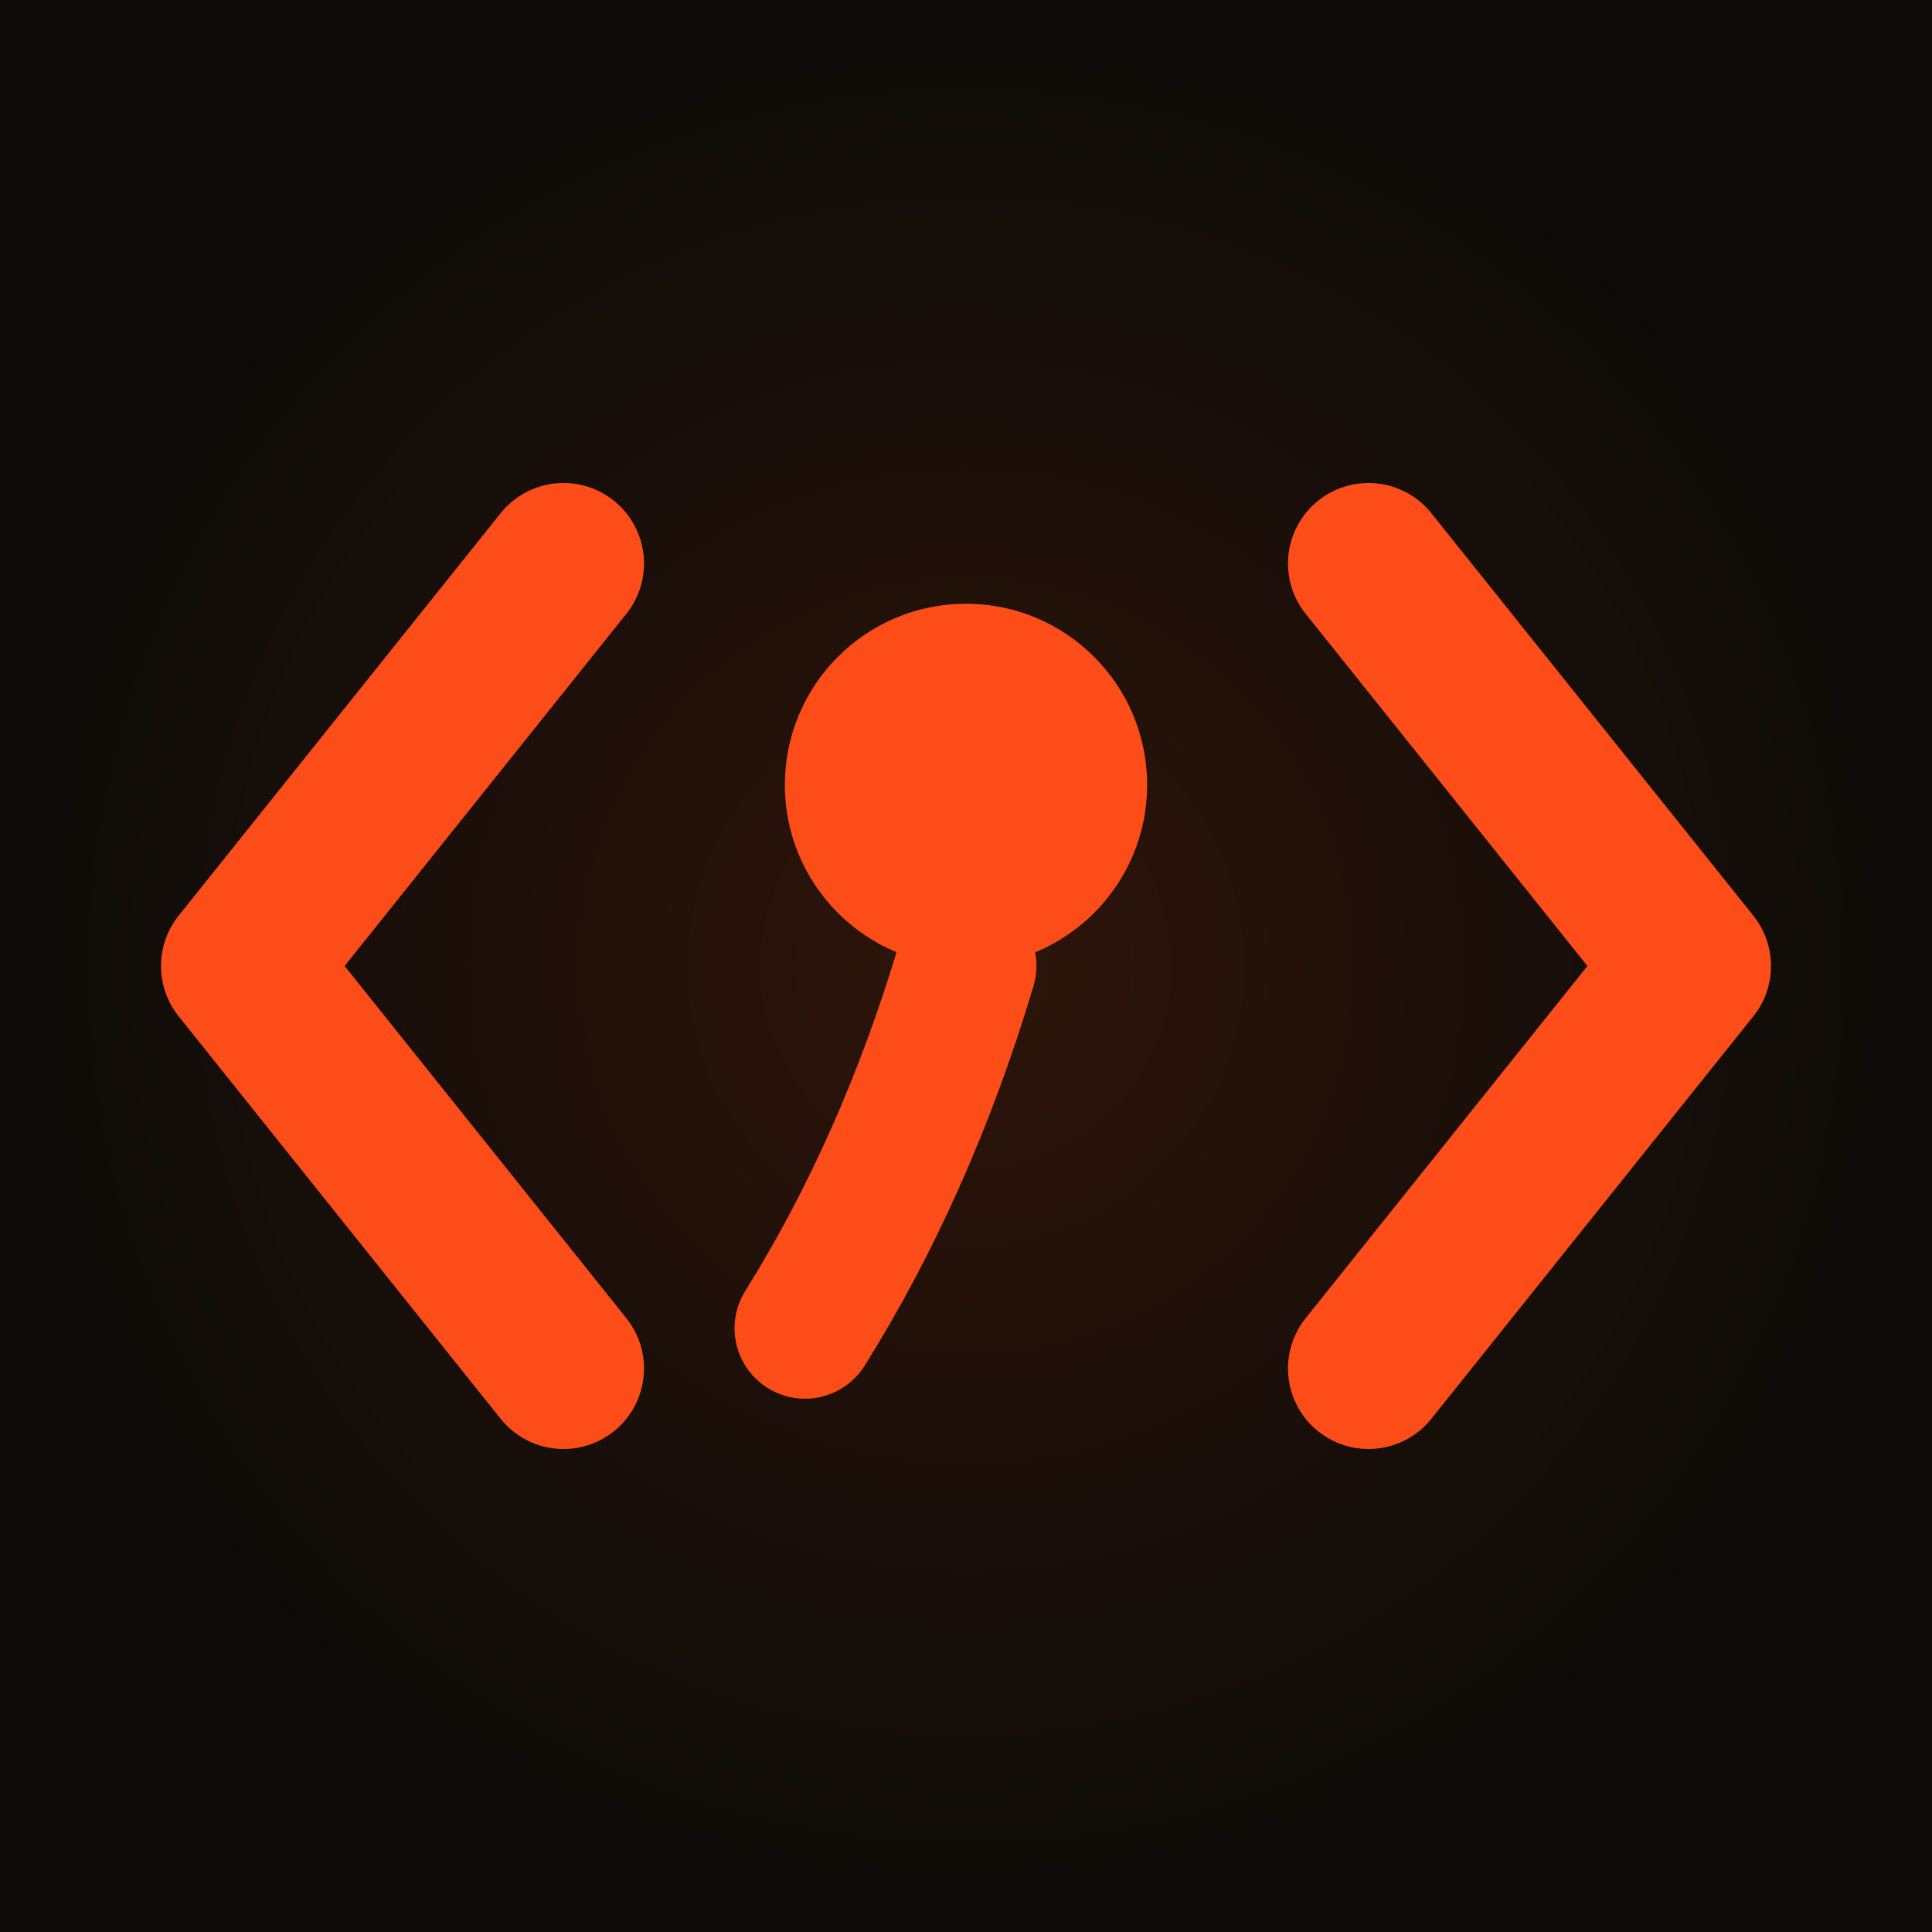
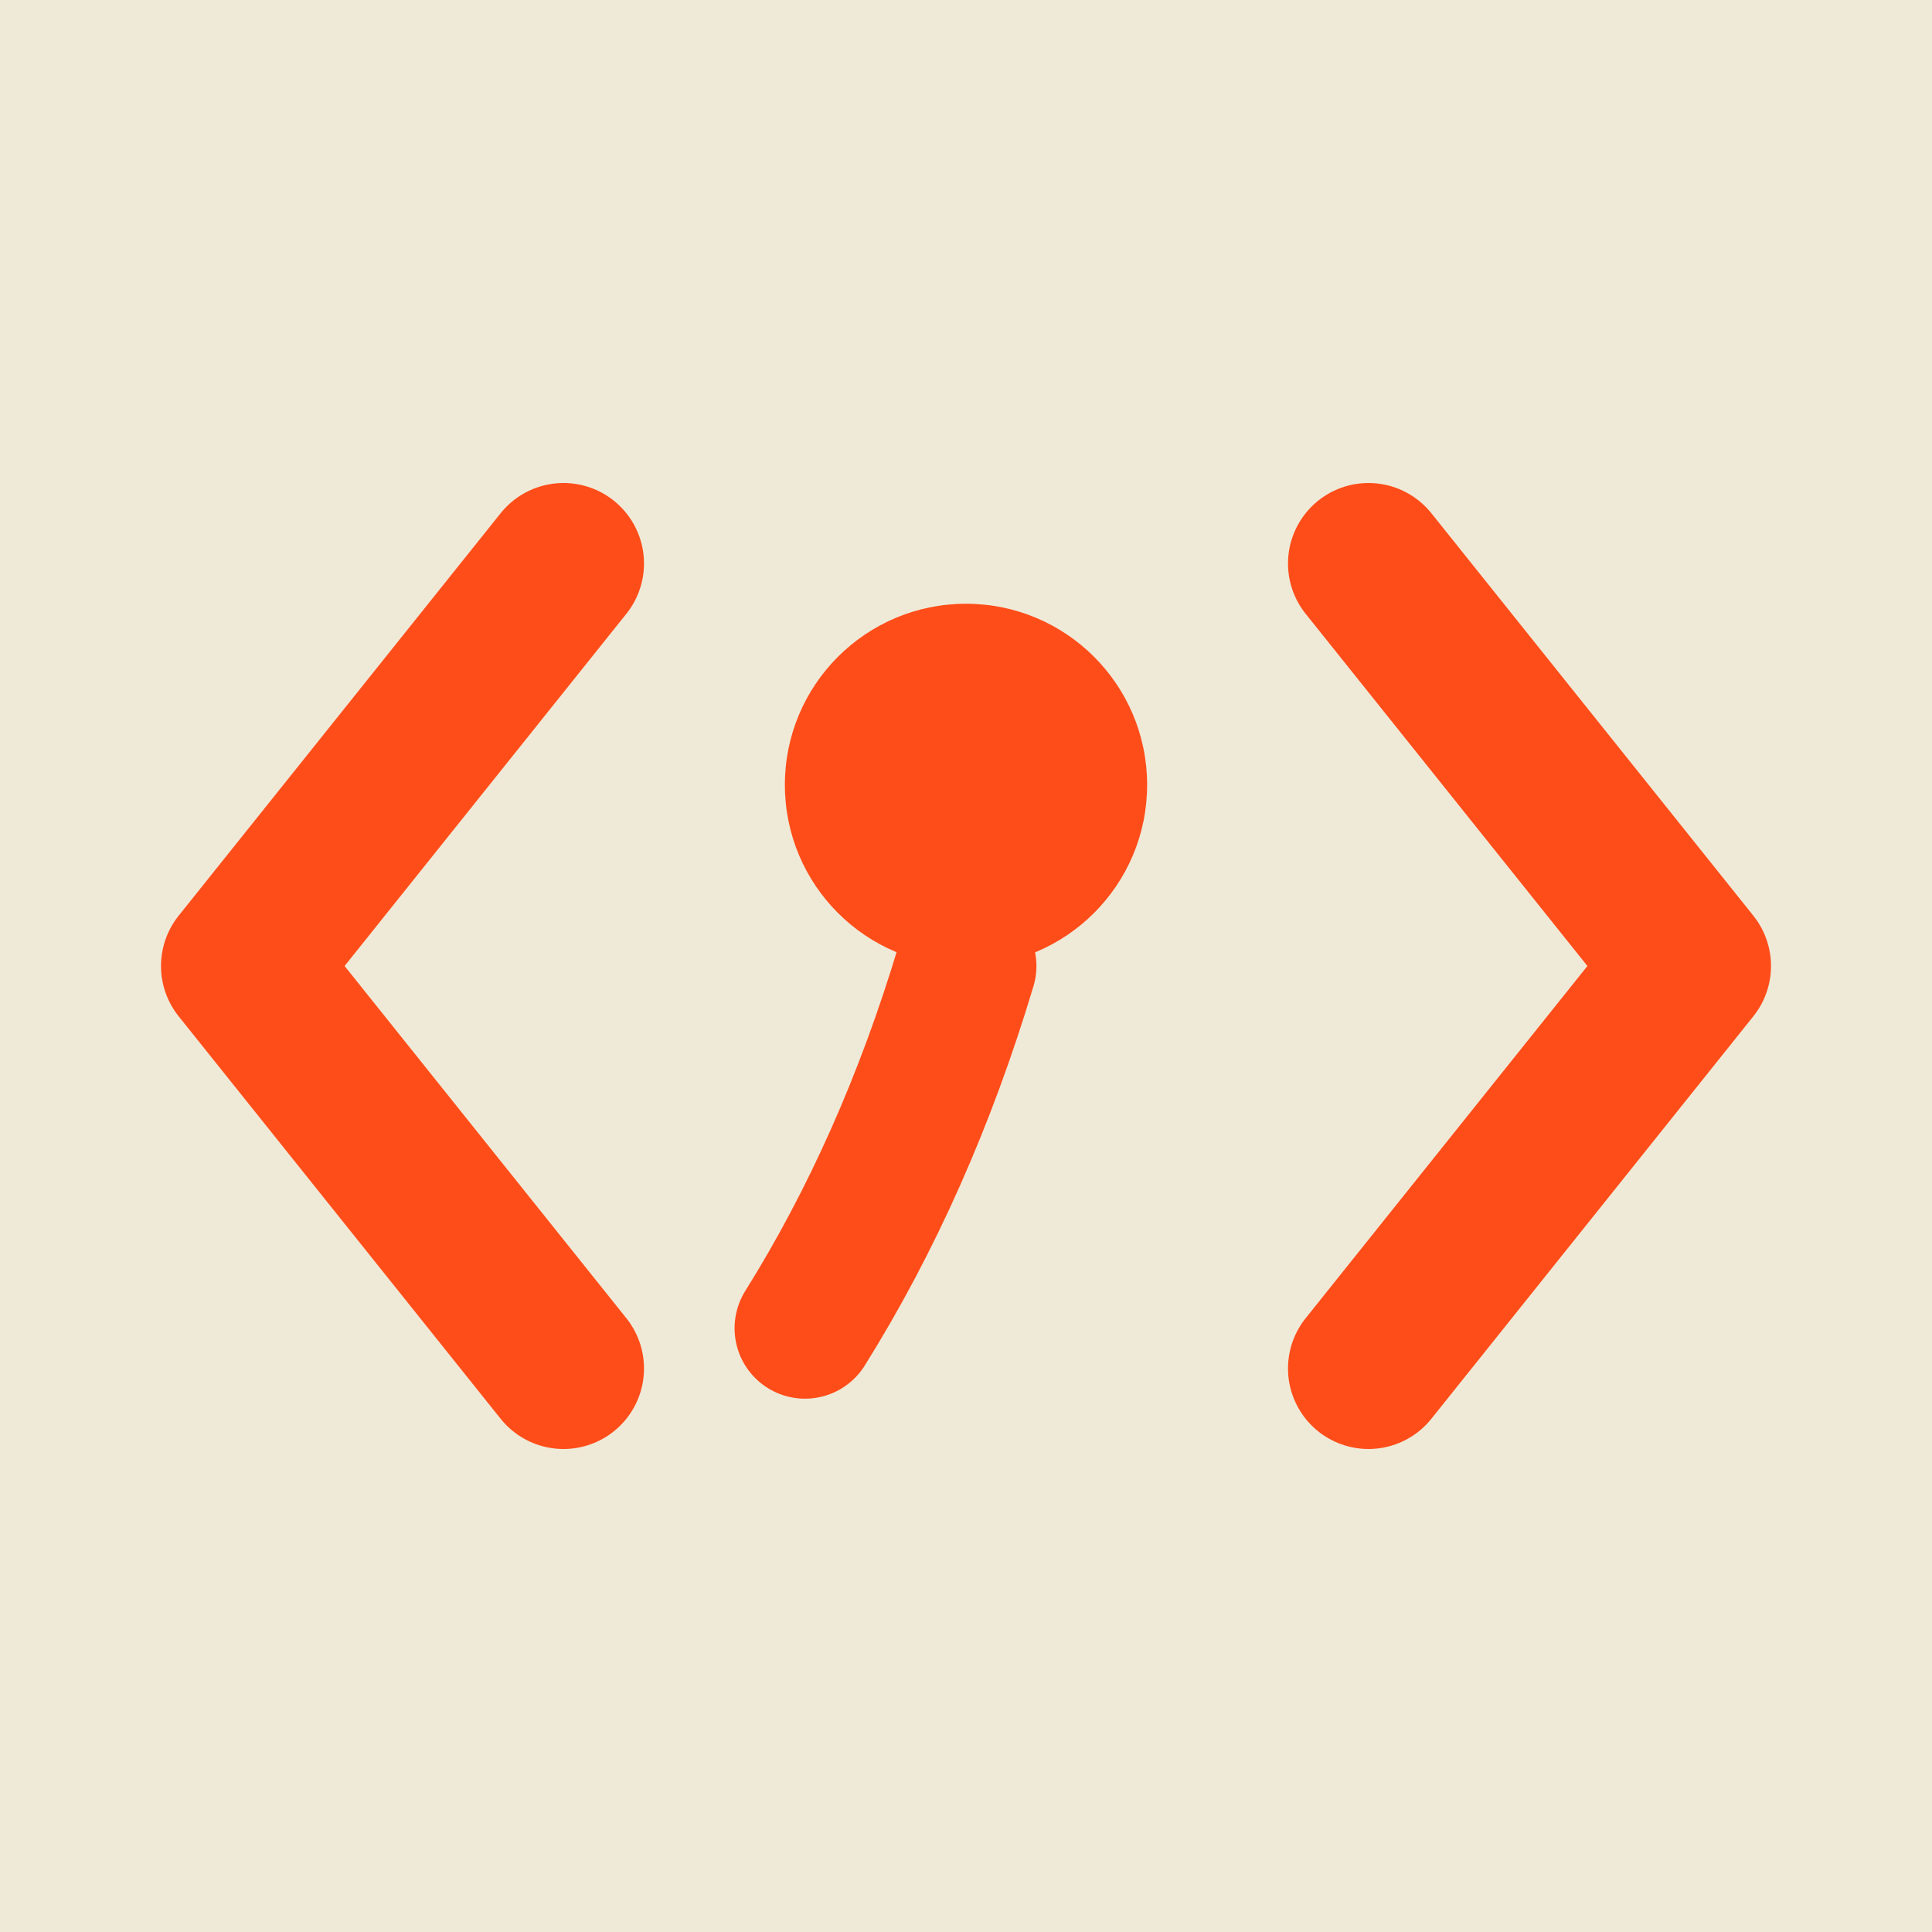
<svg xmlns="http://www.w3.org/2000/svg" width="512" height="512" viewBox="0 0 48 48">
-   <defs>
-     <radialGradient id="g" cx="50%" cy="50%" r="50%">
-       <stop offset="0%" stop-color="#ff4d1a" stop-opacity="0.14" />
-       <stop offset="100%" stop-color="#ff4d1a" stop-opacity="0" />
-     </radialGradient>
-   </defs>
-   <rect width="48" height="48" fill="#0c0b08" />
-   <rect width="48" height="48" fill="url(#g)" />
+   <rect width="48" height="48" fill="#efead8" />
  <path fill="none" stroke="#ff4d1a" stroke-width="4" stroke-linecap="round" stroke-linejoin="round" d="M14 14 L6 24 L14 34" />
  <circle cx="24" cy="19.5" r="4.5" fill="#ff4d1a" />
  <path fill="none" stroke="#ff4d1a" stroke-width="3.5" stroke-linecap="round" d="M24 24 Q22.5 29 20 33" />
  <path fill="none" stroke="#ff4d1a" stroke-width="4" stroke-linecap="round" stroke-linejoin="round" d="M34 14 L42 24 L34 34" />
</svg>
